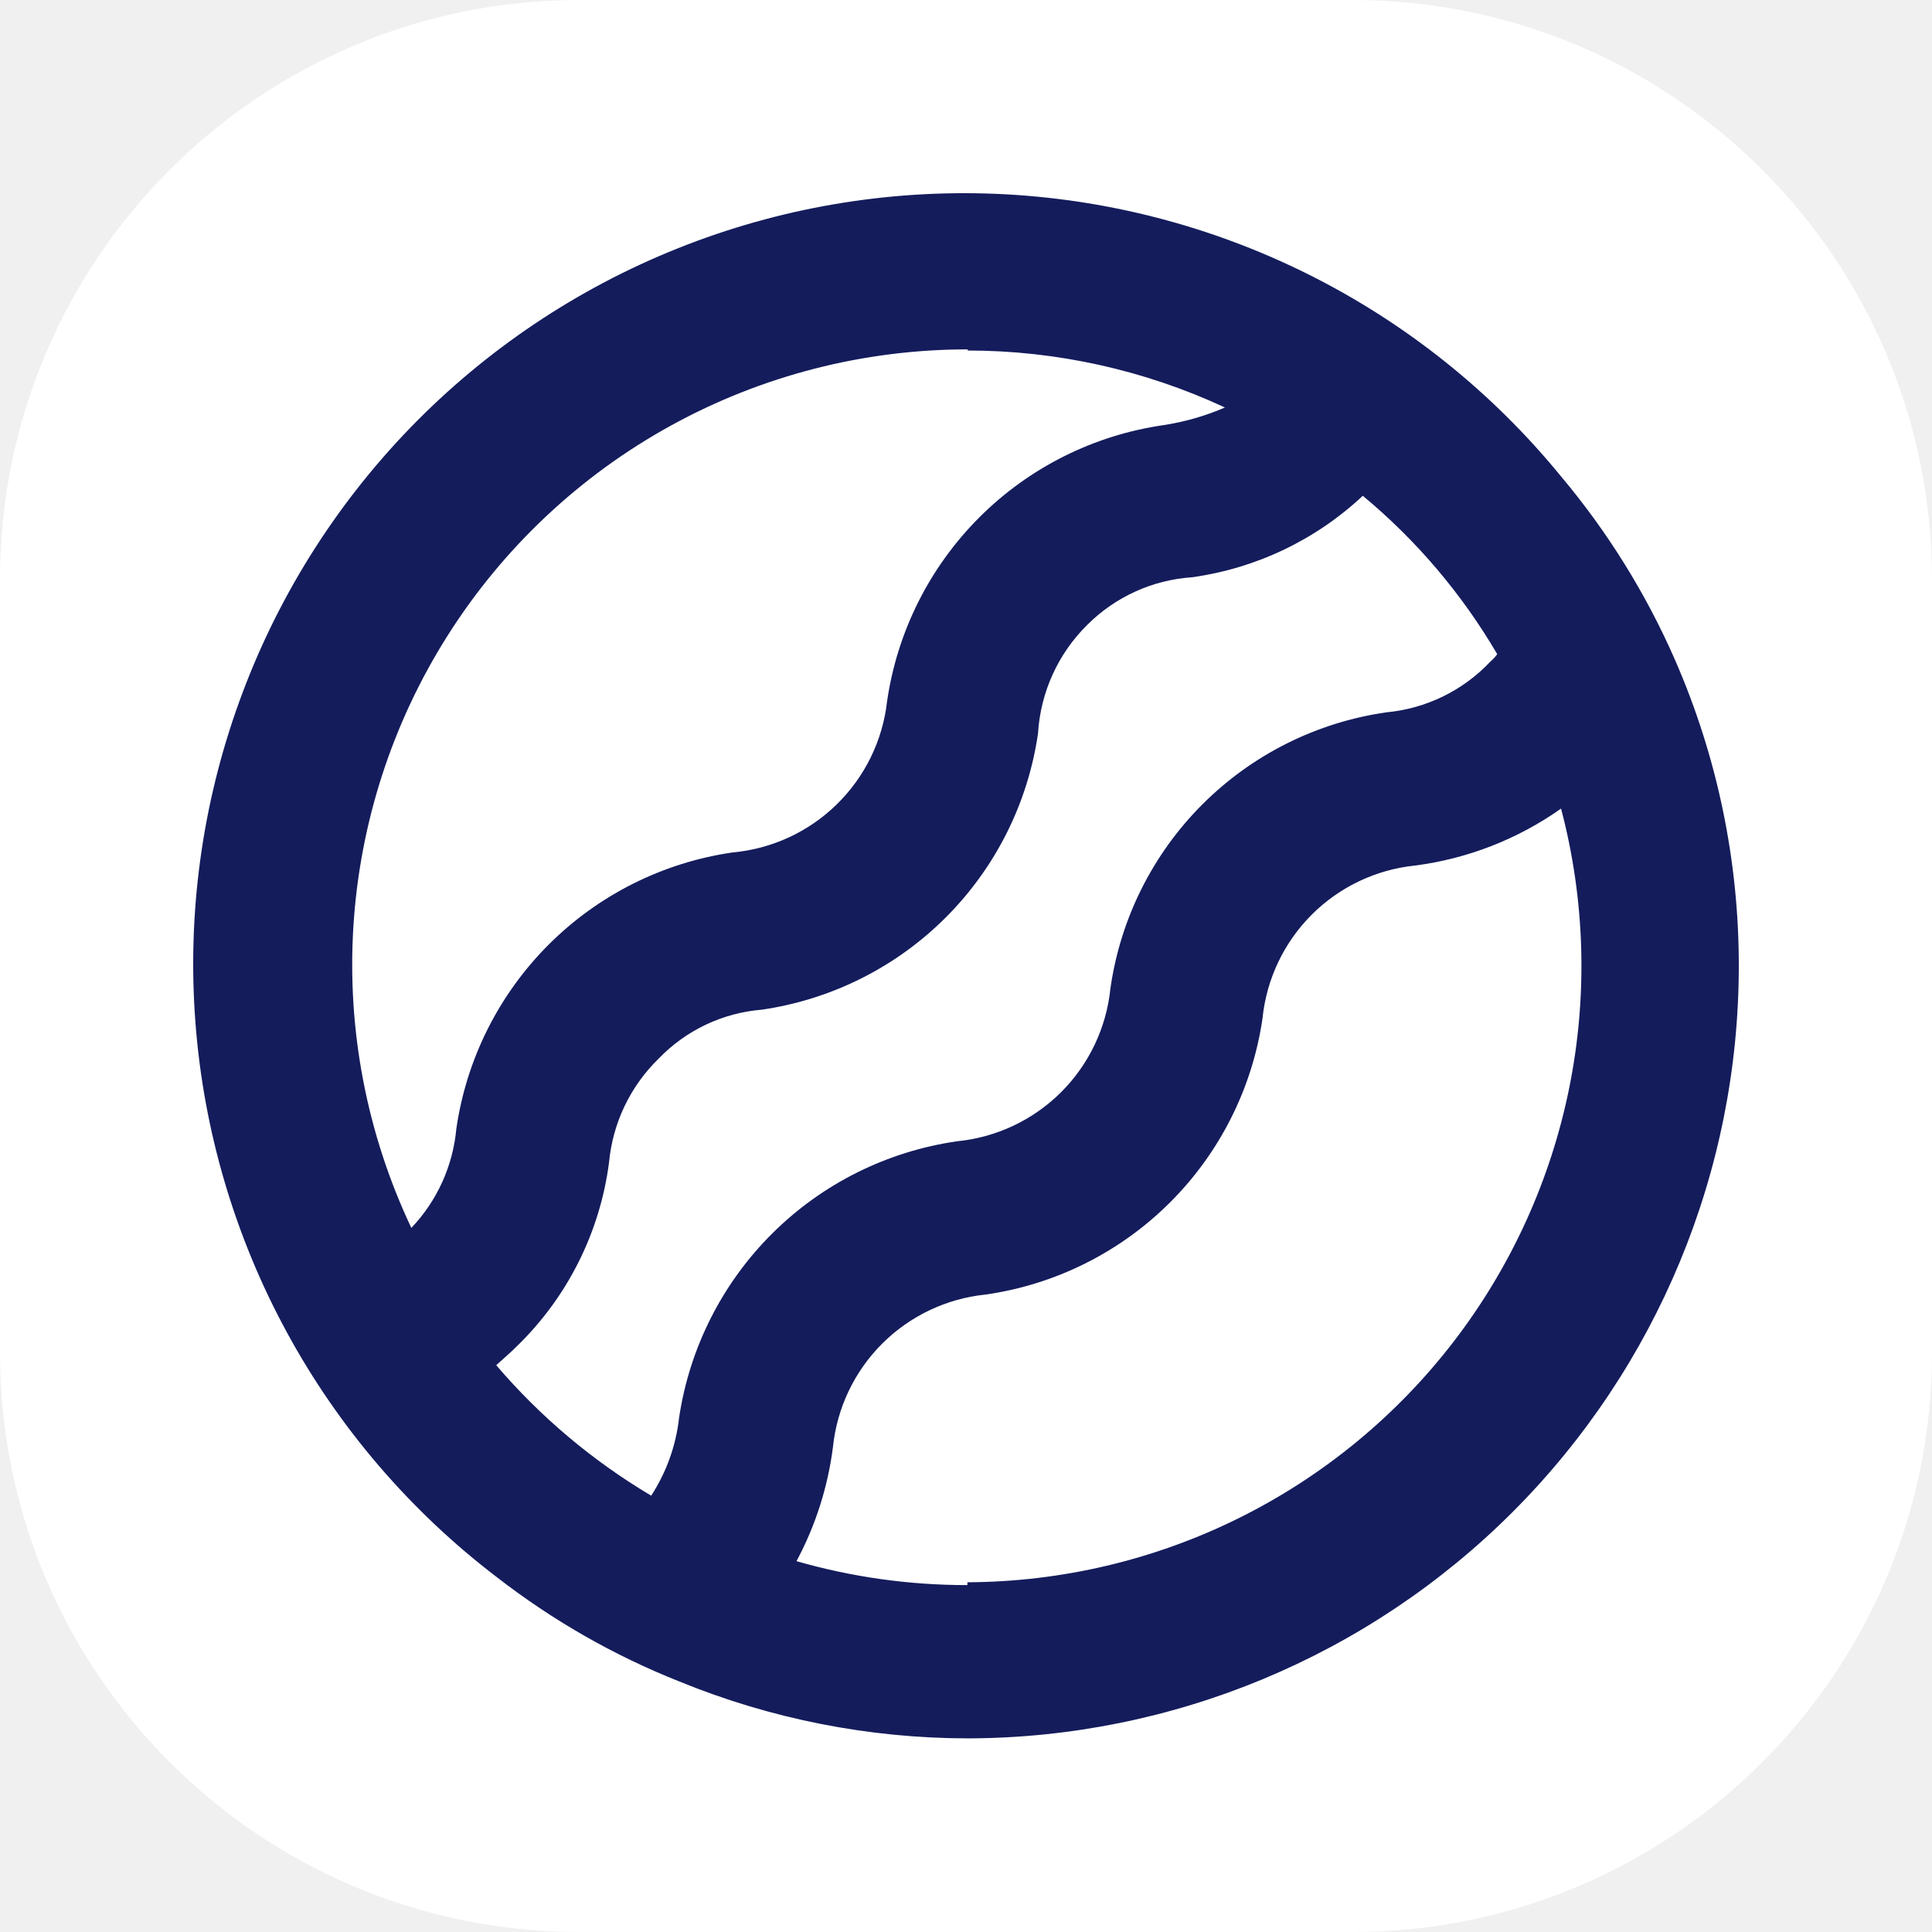
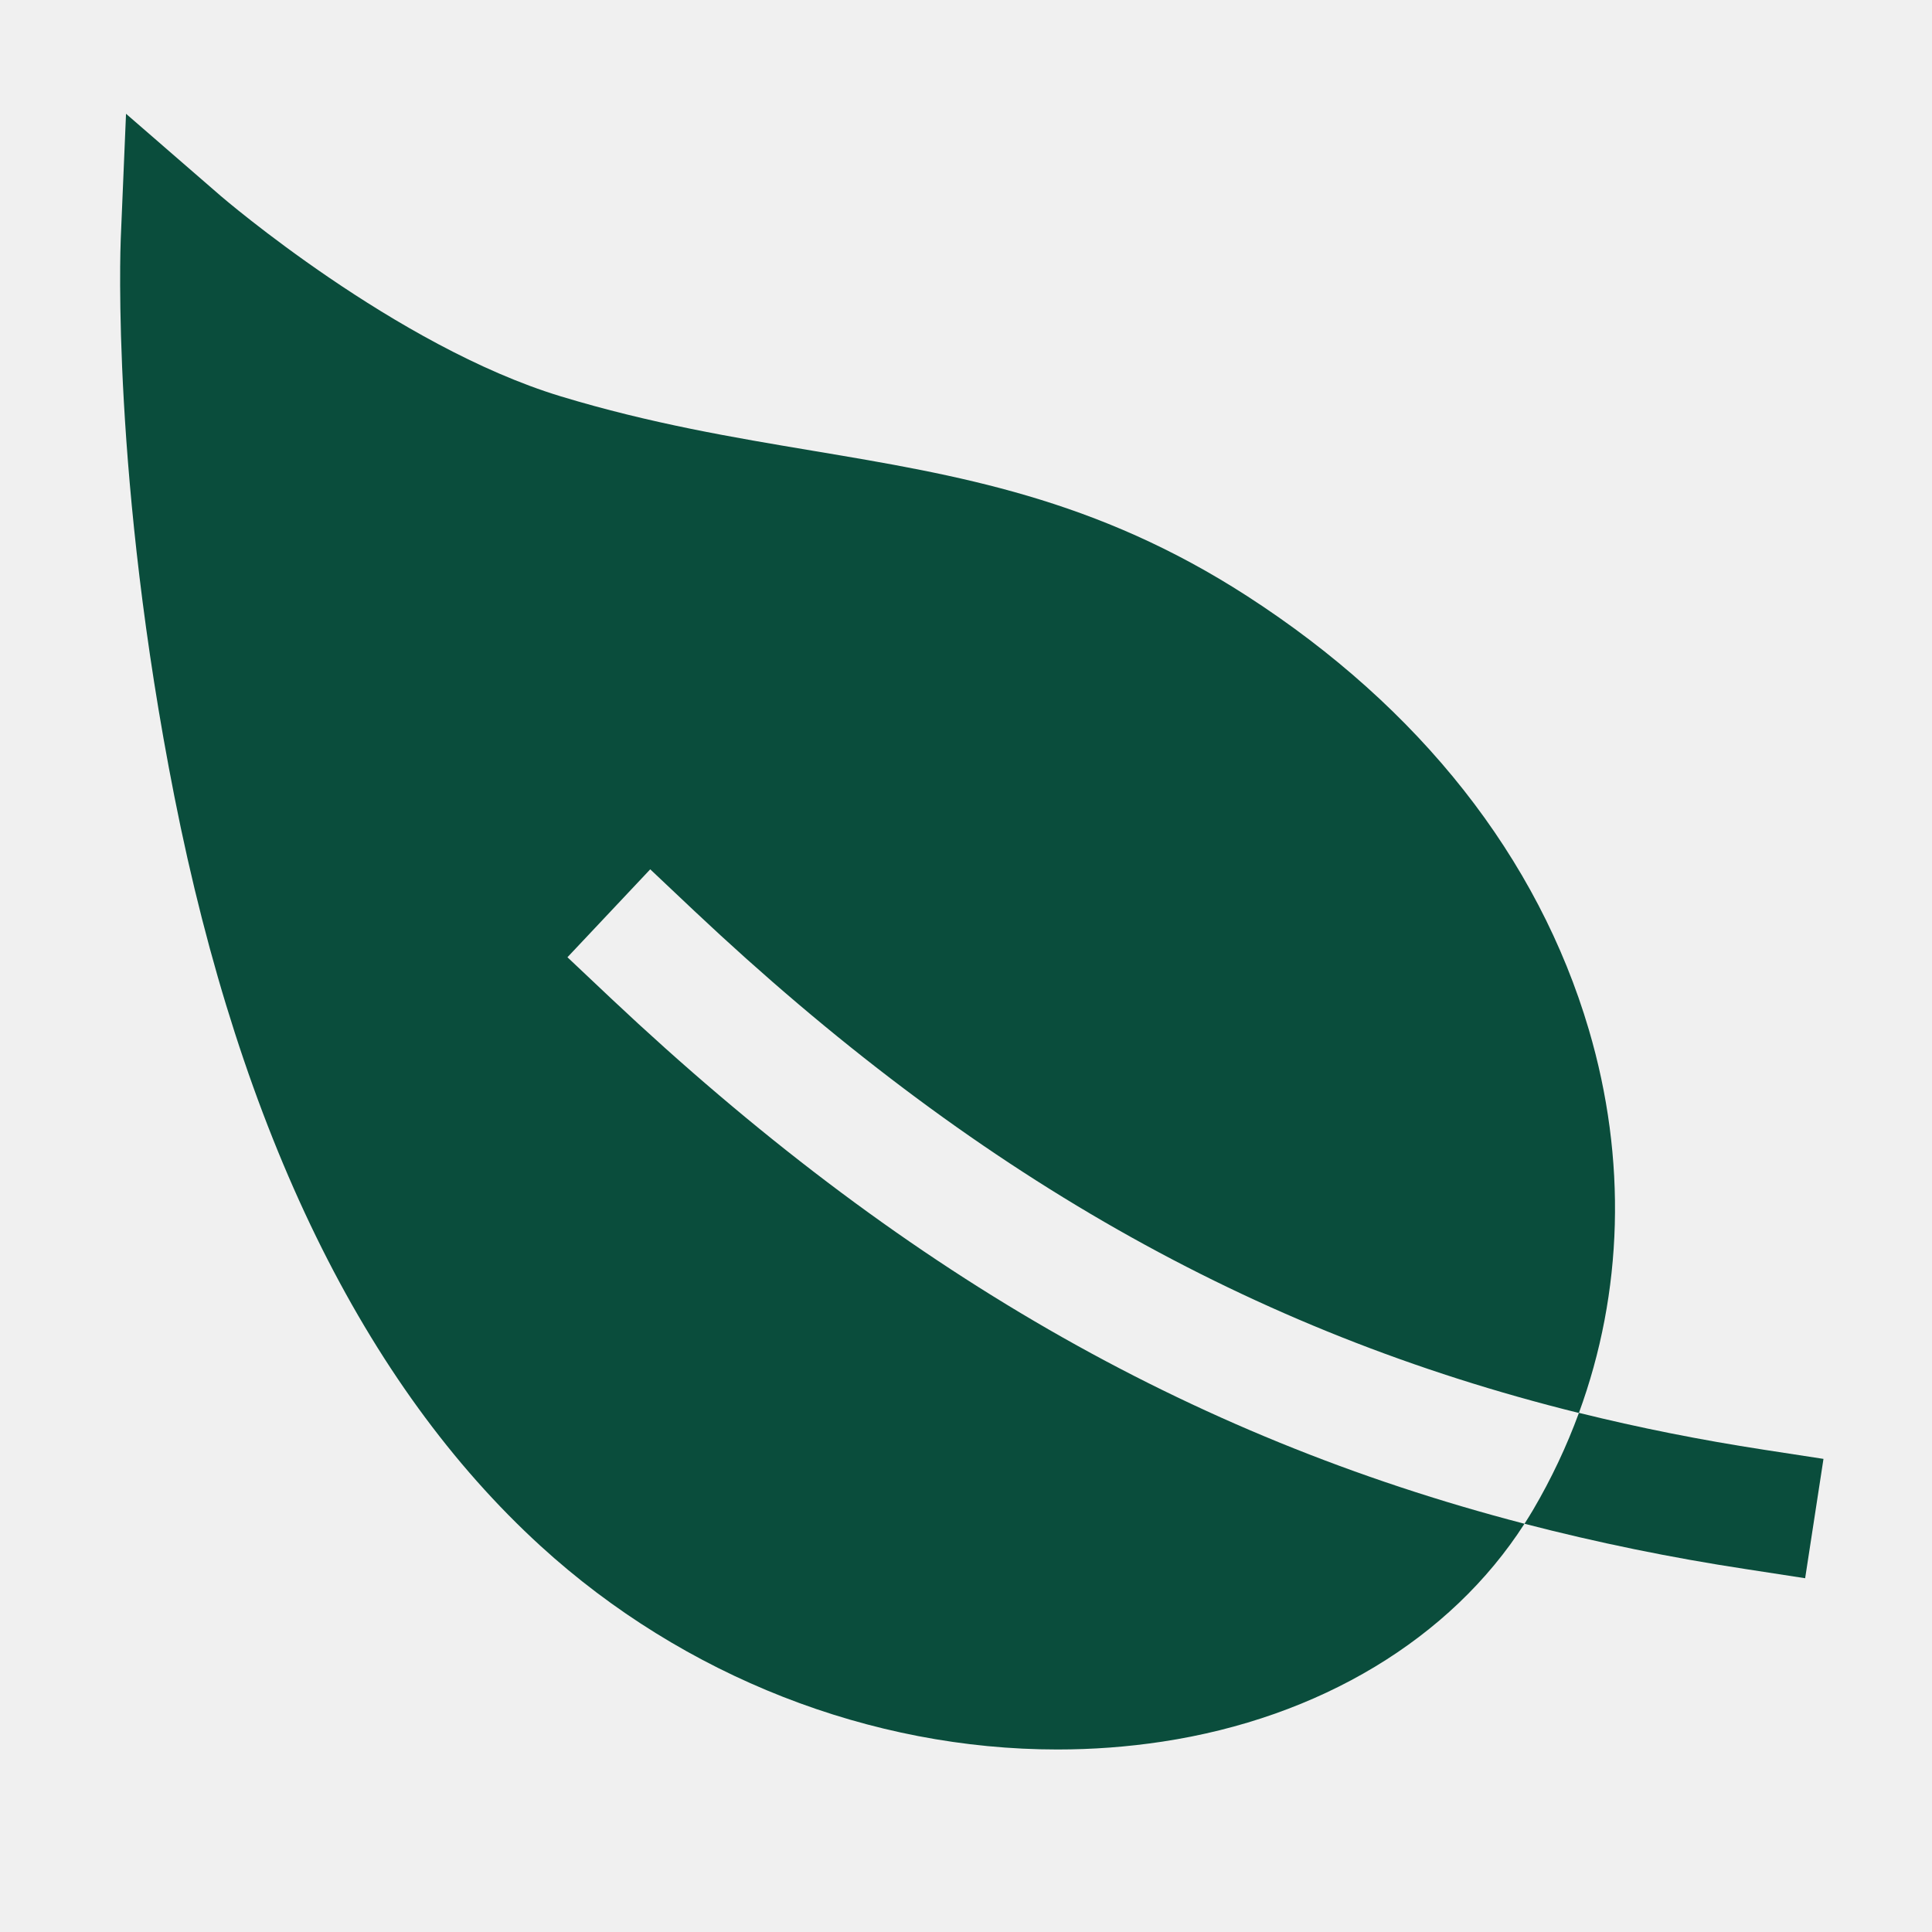
- <svg xmlns="http://www.w3.org/2000/svg" width="50" height="50" viewBox="0 0 50 50" fill="none">
-   <rect width="50" height="50" rx="15" fill="white" />
-   <path d="M43.349 17.077C42.598 15.362 41.605 13.763 40.4 12.33C38.618 10.148 36.394 8.368 33.875 7.108C31.356 5.848 28.598 5.135 25.784 5.017C22.969 4.9 20.162 5.379 17.546 6.425C14.93 7.47 12.566 9.057 10.607 11.082C8.649 13.108 7.142 15.524 6.186 18.174C5.229 20.823 4.844 23.645 5.057 26.454C5.269 29.263 6.074 31.995 7.419 34.471C8.763 36.946 10.617 39.108 12.857 40.816C14.295 41.933 15.883 42.842 17.575 43.514C19.948 44.486 22.487 44.987 25.051 44.989C30.343 44.977 35.415 42.867 39.155 39.122C42.894 35.377 44.996 30.302 45 25.01C45.004 22.28 44.442 19.579 43.349 17.077ZM25.036 9.071C27.338 9.071 29.613 9.574 31.701 10.546C31.192 10.766 30.656 10.919 30.108 11.003C28.304 11.264 26.633 12.101 25.345 13.39C24.056 14.679 23.218 16.35 22.957 18.154C22.843 19.165 22.382 20.107 21.654 20.818C20.927 21.53 19.975 21.969 18.961 22.061C17.157 22.322 15.486 23.16 14.198 24.448C12.909 25.737 12.071 27.408 11.81 29.212C11.722 30.174 11.312 31.078 10.646 31.778C9.496 29.35 8.98 26.67 9.145 23.989C9.31 21.308 10.15 18.712 11.588 16.443C13.025 14.174 15.014 12.305 17.368 11.011C19.722 9.717 22.365 9.04 25.051 9.042L25.036 9.071ZM12.842 35.331C13.019 35.169 13.196 35.021 13.373 34.844C14.685 33.573 15.527 31.894 15.762 30.082C15.857 29.063 16.312 28.112 17.045 27.398C17.75 26.665 18.699 26.213 19.713 26.131C21.517 25.869 23.188 25.032 24.477 23.743C25.766 22.454 26.603 20.783 26.864 18.979C26.928 17.914 27.385 16.91 28.147 16.163C28.87 15.444 29.828 15.009 30.845 14.94C32.502 14.711 34.048 13.975 35.269 12.831C36.659 13.984 37.836 15.371 38.748 16.93C38.692 17.006 38.628 17.075 38.557 17.136C37.853 17.877 36.905 18.338 35.888 18.434C34.082 18.691 32.409 19.526 31.119 20.816C29.829 22.106 28.993 23.779 28.737 25.585C28.633 26.6 28.181 27.548 27.459 28.268C26.736 28.988 25.786 29.436 24.771 29.536C22.962 29.796 21.284 30.631 19.988 31.92C18.692 33.208 17.846 34.88 17.575 36.688C17.496 37.408 17.248 38.1 16.853 38.708C15.34 37.809 13.985 36.669 12.842 35.331ZM25.036 41.022C23.54 41.024 22.051 40.816 20.613 40.403C21.105 39.486 21.424 38.486 21.556 37.454C21.66 36.441 22.109 35.495 22.829 34.775C23.549 34.056 24.495 33.606 25.508 33.503C27.314 33.245 28.989 32.408 30.28 31.119C31.572 29.83 32.412 28.157 32.674 26.352C32.777 25.339 33.227 24.393 33.946 23.673C34.666 22.953 35.612 22.503 36.625 22.4C37.985 22.223 39.28 21.717 40.4 20.926C41.021 23.282 41.095 25.749 40.615 28.138C40.135 30.526 39.114 32.774 37.631 34.707C36.148 36.64 34.241 38.208 32.058 39.29C29.875 40.372 27.473 40.939 25.036 40.949V41.022Z" fill="#141C5C" />
+ <svg xmlns="http://www.w3.org/2000/svg" width="100" height="100" viewBox="0 0 100 100" fill="none">
+   <path d="M29.371 49.547L33.656 44.996L35.932 47.145C50.312 60.691 64.742 68.934 81.723 73.135C84.014 66.885 84.217 60.006 82.238 53.295C79.613 44.391 73.5 36.633 64.564 30.861C56.703 25.783 49.603 24.594 42.086 23.334C37.961 22.643 33.688 21.928 29.029 20.516C20.479 17.922 11.512 10.215 11.422 10.139L6.523 5.889L6.25 12.369C6.23 12.869 5.777 24.785 9.027 41.23C12.461 58.613 18.84 71.67 27.986 80.025C35.408 86.801 45.1 90.553 54.73 90.553C56.547 90.554 58.36 90.419 60.156 90.148C68.305 88.914 75.084 84.822 78.906 78.869C61.426 74.322 46.494 65.676 31.641 51.69L29.371 49.547Z" fill="#0A4D3C" />
+   <path d="M91.295 75.037C88.008 74.531 84.824 73.897 81.725 73.129C81.087 74.868 80.294 76.547 79.356 78.144C79.211 78.389 79.061 78.631 78.908 78.869C82.677 79.845 86.494 80.627 90.344 81.213L93.434 81.689L94.383 75.512L91.295 75.037Z" fill="#0A4D3C" />
</svg>
